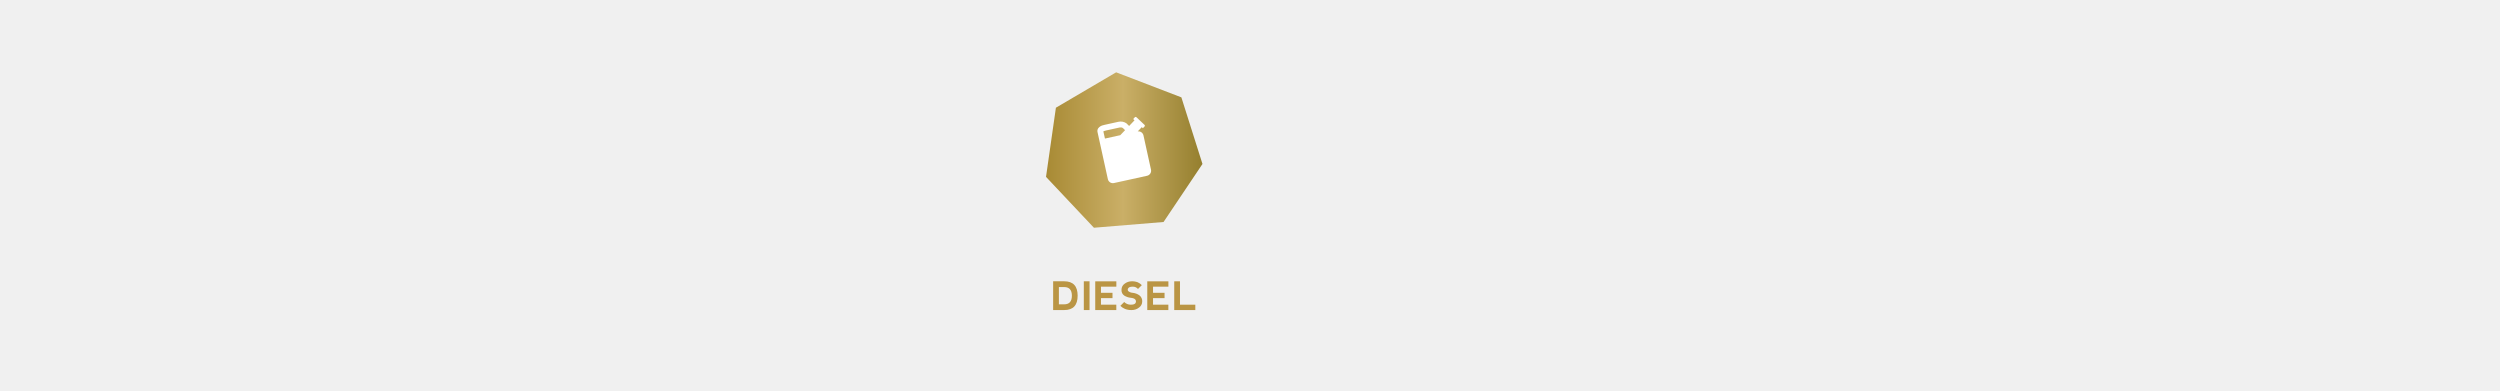
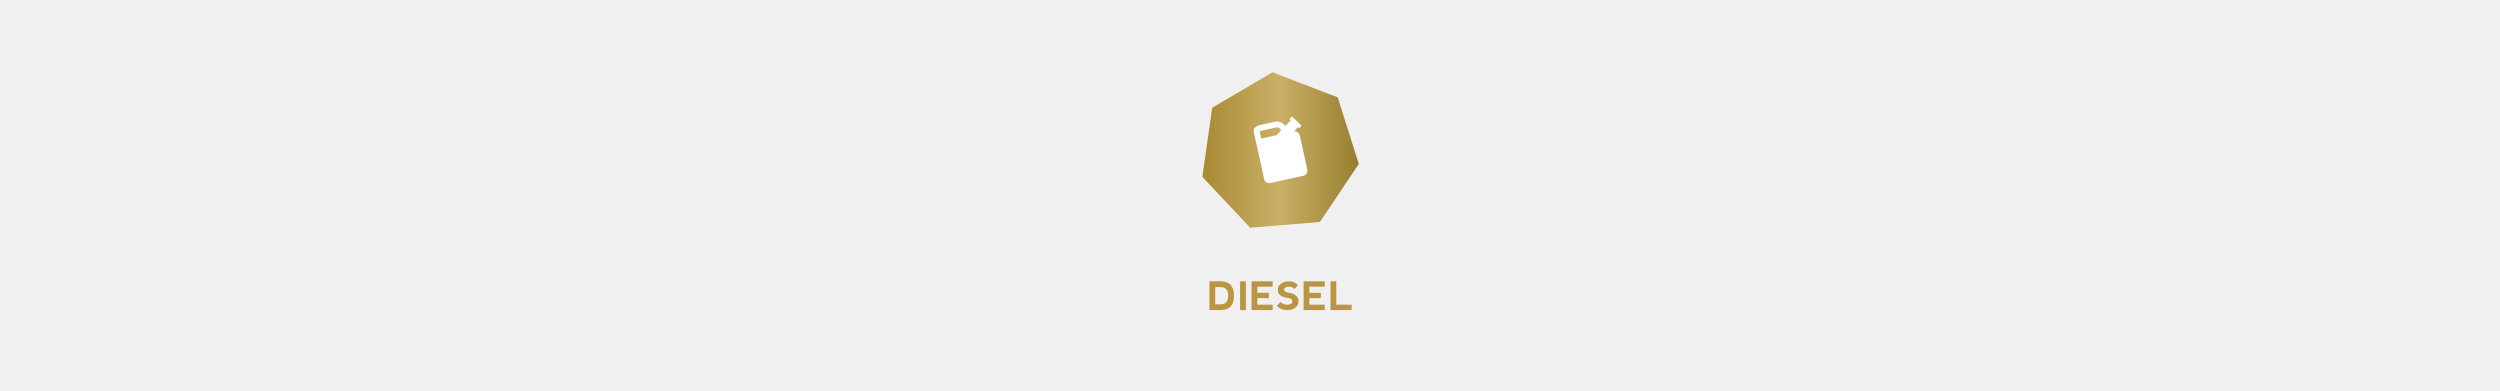
<svg xmlns="http://www.w3.org/2000/svg" id="Content" width="320" height="50" viewBox="0 0 320 50">
  <defs>
    <style>.cls-1{fill:url(#New_Gradient_Swatch_1);}.cls-2{fill:#fff;}.cls-3{fill:#ba9544;}</style>
-     <linearGradient id="New_Gradient_Swatch_1" x1="133.89" y1="19.204" x2="153.916" y2="19.204" gradientUnits="userSpaceOnUse">
+     <linearGradient id="New_Gradient_Swatch_1" x1="153.899" y1="19.204" x2="173.925" y2="19.204" gradientUnits="userSpaceOnUse">
      <stop offset="0" stop-color="#a88a34" />
      <stop offset="0.493" stop-color="#caaf67" />
      <stop offset="1" stop-color="#957f2e" />
    </linearGradient>
  </defs>
-   <polygon class="cls-1" points="151.216 12.462 142.866 9.257 135.156 13.787 133.89 22.64 140.022 29.15 148.934 28.415 153.916 20.988 151.216 12.462" />
-   <path class="cls-2" d="M141.23,16.816a.855.855,0,0,1,.161-.066,1.548,1.548,0,0,1,.18-.046l.01-.004,1.757-.386a.569.569,0,0,1,.375.058l.296.289-.615.644-1.961.431c-.078-.354-.159-.722-.203-.92m6.097,4.901-.965-4.389a.658.658,0,0,0-.731-.509l.517-.543.142.135.215-.228a.14.14,0,0,0-.006-.197l-1.04-.983a.14.14,0,0,0-.197.006l-.215.228.171.162-.69.724-.342-.334-.024-.019a1.308,1.308,0,0,0-.984-.185l-1.738.382a2.544,2.544,0,0,0-.307.079,1.046,1.046,0,0,0-.562.375.607.607,0,0,0-.091.474c.054.242.242,1.099.355,1.614.002.011.004.022.007.034l.965,4.39a.654.654,0,0,0,.782.497l4.235-.931a.657.657,0,0,0,.504-.78" />
-   <path class="cls-3" d="M134.802,39.688V36.005h1.418q1.718,0,1.718,1.842,0,1.841-1.718,1.841Zm1.418-.733q.979-.003.981-1.107-.003-1.103-.981-1.104h-.682V38.954Z" />
-   <path class="cls-3" d="M138.728,36.005h.733V39.688h-.733Z" />
-   <path class="cls-3" d="M140.189,39.688V36.01l2.704-.003v.688h-1.968v.785h1.475v.685h-1.475V39h1.963v.688Z" />
-   <path class="cls-3" d="M145.626,36.13a1.699,1.699,0,0,1,.527.368l-.49.49a.846.846,0,0,0-.688-.294q-.441,0-.564.208a.289.289,0,0,0,0,.355.974.974,0,0,0,.564.222,1.819,1.819,0,0,1,.847.307.92.92,0,0,1,.381.821.944.944,0,0,1-.406.761,1.488,1.488,0,0,1-.946.319,2.173,2.173,0,0,1-.856-.147,1.851,1.851,0,0,1-.589-.393l.491-.49a1.163,1.163,0,0,0,.834.343q.491,0,.612-.208a.388.388,0,0,0,0-.417q-.122-.209-.612-.258a1.984,1.984,0,0,1-.81-.271.813.813,0,0,1-.368-.76.917.917,0,0,1,.418-.784,1.476,1.476,0,0,1,.86-.296A2.049,2.049,0,0,1,145.626,36.13Z" />
-   <path class="cls-3" d="M146.851,39.688V36.01l2.704-.003v.688h-1.968v.785h1.475v.685h-1.475V39h1.963v.688Z" />
-   <path class="cls-3" d="M151.038,36.007V39H153.001v.688h-2.698V36.007Z" />
+   <polygon class="cls-1" points="171.225 12.462 162.875 9.257 155.165 13.787 153.899 22.64 160.031 29.15 168.943 28.415 173.925 20.988 171.225 12.462" />
+   <path class="cls-2" d="M161.238,16.816a.855.855,0,0,1,.161-.066,1.548,1.548,0,0,1,.18-.046l.01-.004,1.757-.386a.569.569,0,0,1,.375.058l.296.289-.615.644-1.961.431c-.078-.354-.159-.722-.203-.92m6.097,4.901-.965-4.389a.658.658,0,0,0-.731-.509l.517-.543.142.135.215-.228a.14.14,0,0,0-.006-.197l-1.04-.983a.14.14,0,0,0-.197.006l-.215.228.171.162-.69.724-.342-.334-.024-.019a1.308,1.308,0,0,0-.984-.185l-1.738.382a2.545,2.545,0,0,0-.307.079,1.046,1.046,0,0,0-.562.375.607.607,0,0,0-.091.474c.054.242.242,1.099.355,1.614.002.011.004.022.007.034l.965,4.39a.654.654,0,0,0,.782.497l4.235-.931a.657.657,0,0,0,.504-.78" />
+   <path class="cls-3" d="M154.811,39.688V36.005h1.418q1.718,0,1.718,1.842,0,1.841-1.718,1.841Zm1.418-.733q.979-.003.981-1.107-.003-1.103-.981-1.104h-.682V38.954Z" />
+   <path class="cls-3" d="M158.736,36.005h.733V39.688h-.733Z" />
+   <path class="cls-3" d="M160.198,39.688V36.01l2.704-.003v.688h-1.968v.785h1.475v.685h-1.475V39h1.963v.688Z" />
+   <path class="cls-3" d="M165.635,36.13a1.699,1.699,0,0,1,.527.368l-.49.49a.846.846,0,0,0-.688-.294q-.441,0-.564.208a.289.289,0,0,0,0,.355.974.974,0,0,0,.564.222,1.819,1.819,0,0,1,.847.307.92.92,0,0,1,.381.821.944.944,0,0,1-.406.761,1.488,1.488,0,0,1-.946.319,2.173,2.173,0,0,1-.856-.147,1.851,1.851,0,0,1-.589-.393l.491-.49a1.163,1.163,0,0,0,.834.343q.491,0,.612-.208a.388.388,0,0,0,0-.417q-.122-.209-.612-.258a1.984,1.984,0,0,1-.81-.271.813.813,0,0,1-.368-.76.917.917,0,0,1,.418-.784,1.476,1.476,0,0,1,.86-.296A2.049,2.049,0,0,1,165.635,36.13Z" />
+   <path class="cls-3" d="M166.859,39.688V36.01l2.704-.003v.688H167.596v.785h1.475v.685H167.596V39h1.963v.688Z" />
+   <path class="cls-3" d="M171.047,36.007V39h1.963v.688h-2.698V36.007Z" />
</svg>
